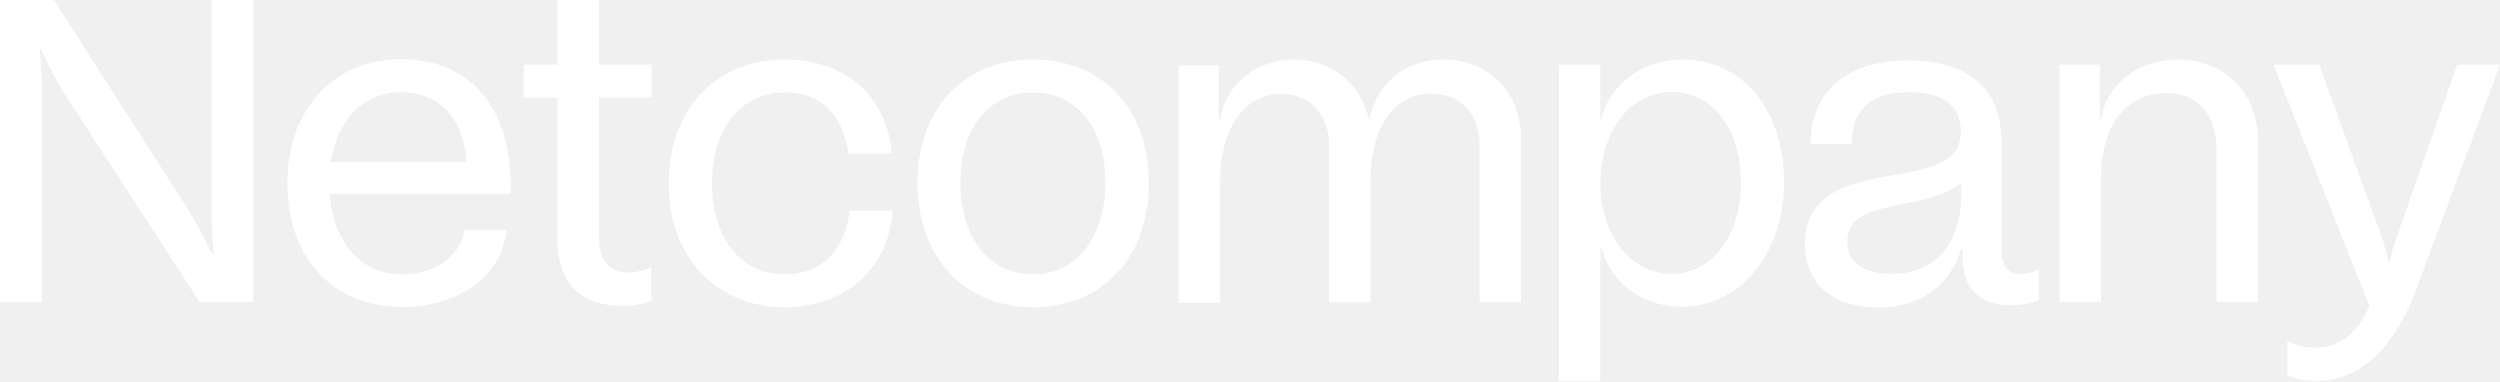
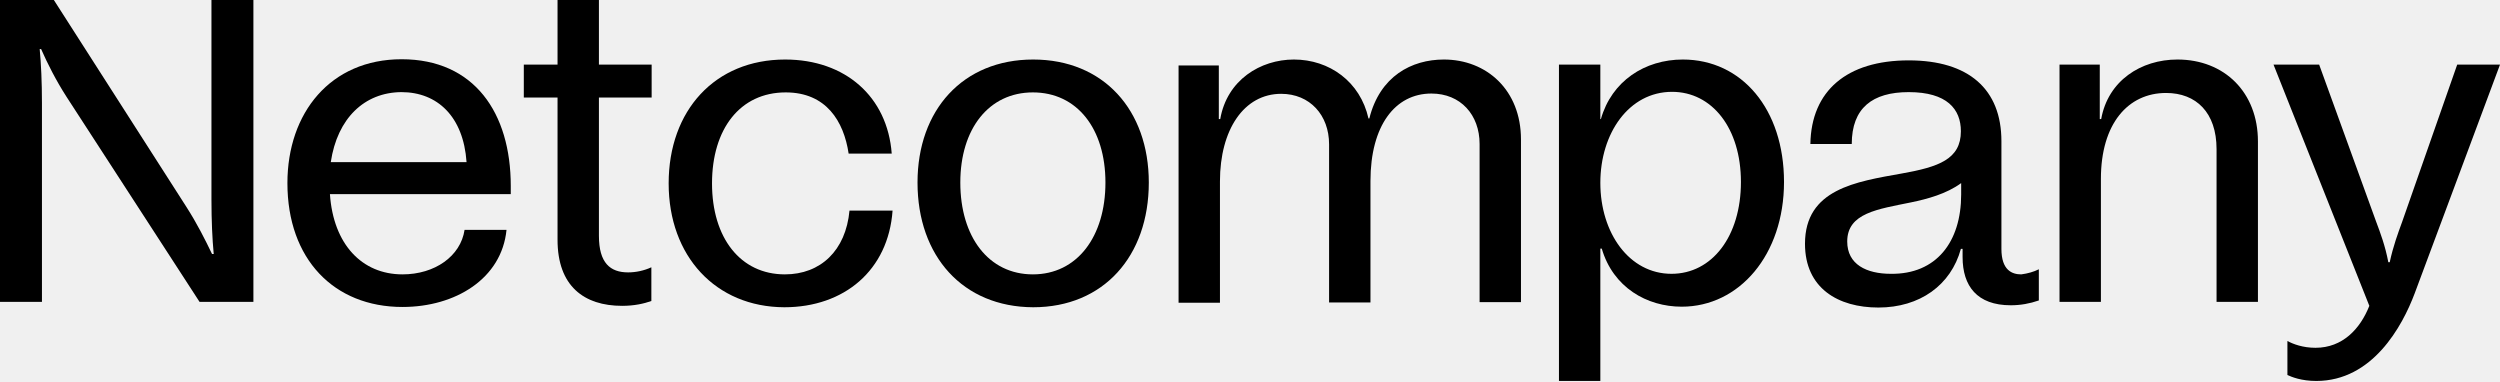
<svg xmlns="http://www.w3.org/2000/svg" version="1.1" id="Layer_1" x="0px" y="0px" style="enable-background:new 0 0 1920 1080;" xml:space="preserve" viewBox="520 475 882 134.43">
  <style type="text/css">
- 	.st0{fill:#FFFFFF;}
+ 	.st0{fill:#000000;}
</style>
  <g>
    <path class="st0" d="M520,581.5V475h19l46.7,72.9c3.8,5.9,6.8,11.9,9.1,16.7h0.6c-0.5-5.3-0.8-11.7-0.8-19.3V475h14.8v106.5h-19   l-46.9-72.3c-3.8-5.9-6.8-11.9-9-16.9H534c0.5,5.2,0.8,11.6,0.8,19v70.2H520z" />
    <path class="st0" d="M700.2,543.5h-63.8c1.2,17.7,11.3,28.3,25.6,28.3c11.4,0,20.5-6.4,21.9-15.7h14.8c-1.7,17.2-18,27.2-36.7,27.2   c-24.2,0-40.6-16.9-40.6-43.7c0-24.8,15.2-43.7,40.3-43.7c25.6,0,38.5,18.9,38.5,44.7V543.5z M636.7,532.2h47.9   c-1.1-16.1-10.3-24.7-23-24.7C648.6,507.6,639,516.7,636.7,532.2z" />
    <path class="st0" d="M749.9,509.4h-18.6v48.8c0,9.6,4,12.9,10.3,12.9c2.7,0,5.6-0.6,8.2-1.8v11.9c-2.6,0.9-5.9,1.7-10.3,1.7   c-13.5,0-22.8-7-22.8-23.3v-50.2h-11.9v-11.6h11.9V475h14.6v22.8h18.6V509.4z" />
    <path class="st0" d="M755.9,539.7c0-25.7,16.3-43.7,41.1-43.7c21.2,0,36.1,13.1,37.6,33.2h-15.2c-1.7-11.4-7.9-21.6-22.2-21.6   c-16.1,0-26,12.9-26,32.1c0,19.2,10,32.1,25.7,32.1c12.6,0,21.5-8.4,22.8-22.5h15.2c-1.5,21-17,34.1-38.2,34.1   C772.5,583.3,755.9,565.4,755.9,539.7z" />
    <path class="st0" d="M843.7,539.4c0-25.6,16-43.4,40.8-43.4c24.8,0,40.8,17.8,40.8,43.4c0,26-16,44-40.8,44   C859.7,583.3,843.7,565.4,843.7,539.4z M910,539.4c0-19-10-31.8-25.6-31.8c-15.5,0-25.6,12.8-25.6,31.8c0,19.2,10,32.4,25.6,32.4   C900,571.8,910,558.5,910,539.4z" />
    <path class="st0" d="M1056.6,524.2v57.4H1042v-55.8c0-10.3-6.7-17.8-17-17.8c-12.8,0-21.5,11.3-21.5,30.9v42.8h-14.6v-55.8   c0-10.3-6.8-17.8-16.9-17.8c-13.1,0-21.6,12.6-21.6,30.9v42.8h-14.6v-83.7h14.2V517h0.5c2.4-13.8,14.2-21,26-21   c12.5,0,23.4,7.8,26.3,20.8h0.3c3.7-14.9,14.9-20.8,26.3-20.8C1044.5,496,1056.6,506.8,1056.6,524.2z" />
    <path class="st0" d="M1149.4,539.2c0,25.7-15.8,44-36.1,44c-12.3,0-24.2-6.8-28.2-20.5h-0.5v10.5v36.2h-14.6V497.8h14.6V517h0.2   c3.8-13.4,15.5-21,28.9-21C1134.5,496,1149.4,513.5,1149.4,539.2z M1134.2,539.2c0-19-10.2-31.8-24.3-31.8   c-15.2,0-25.3,14.6-25.3,32.1c0,17.7,10.2,32.1,25.1,32.1C1124,571.6,1134.2,558.4,1134.2,539.2z" />
    <path class="st0" d="M1239.3,570v11c-3.2,1.1-6.4,1.7-9.9,1.7c-11.9,0-17-6.8-17-17v-2.9h-0.6c-3.5,12.8-14.5,20.7-29.1,20.7   c-14.2,0-25.9-6.8-25.9-22.5c0-19.3,18-21.9,34.2-24.8c12.9-2.3,20.8-5,20.8-14.9c0-7.8-4.9-13.8-18.4-13.8   c-12.8,0-20.1,5.6-20.1,18.3h-14.6c0.3-18.7,12.8-29.5,34.7-29.5c21.2,0,32.7,10.2,32.7,28.5v38c0,7.6,3.8,9,7,9   C1235.4,571.5,1237.5,570.9,1239.3,570z M1211.9,543.6v-4c-5.2,3.8-11.9,5.6-17.7,6.8c-11.6,2.4-22.5,3.7-22.5,13.8   c0,8.1,6.8,11.4,15.4,11.4C1203.1,571.8,1211.9,560.4,1211.9,543.6z" />
    <path class="st0" d="M1316.6,524.9v56.6H1302v-53.9c0-12.9-7.2-19.8-17.8-19.8c-13.4,0-23,10.8-23,30.3v43.4h-14.6v-83.7h14.2V517   h0.5c2.4-13.5,14-21,26.9-21C1304.8,496,1316.6,507.6,1316.6,524.9z" />
    <path class="st0" d="M1386.9,497.8h15.1l-30.1,80.7c-4.4,11.7-14.9,30.9-34.7,30.9c-5.3,0-8.7-1.4-10.2-2.1v-12   c2,1.1,5.5,2.4,9.9,2.4c9.6,0,15.8-6.7,19-14.8l-33.8-85.1h16.1l20.1,55.4c1.5,4,3.2,8.5,4.3,14.3h0.5c1.2-5.6,2.9-10.2,4.4-14.3   L1386.9,497.8z" />
  </g>
</svg>
